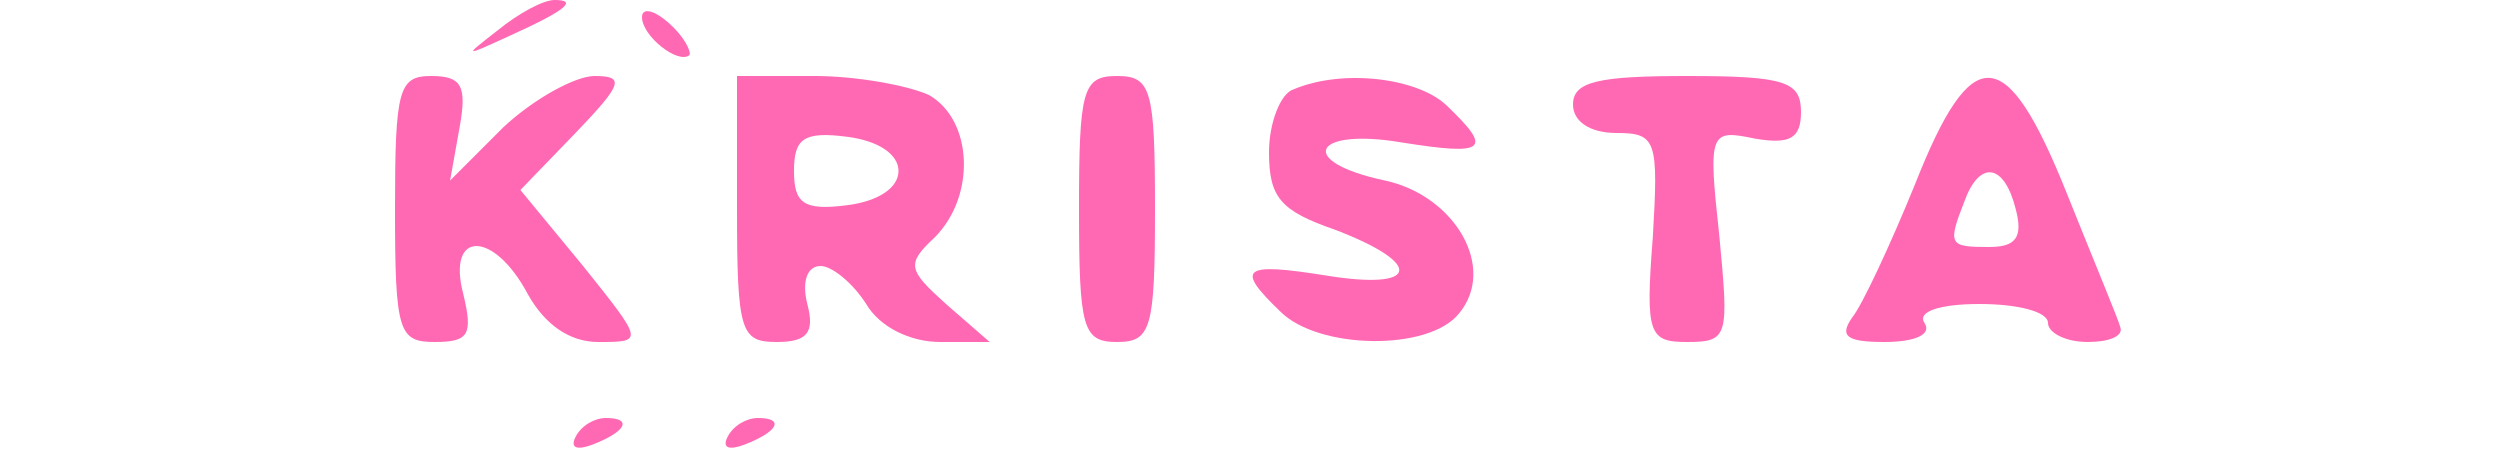
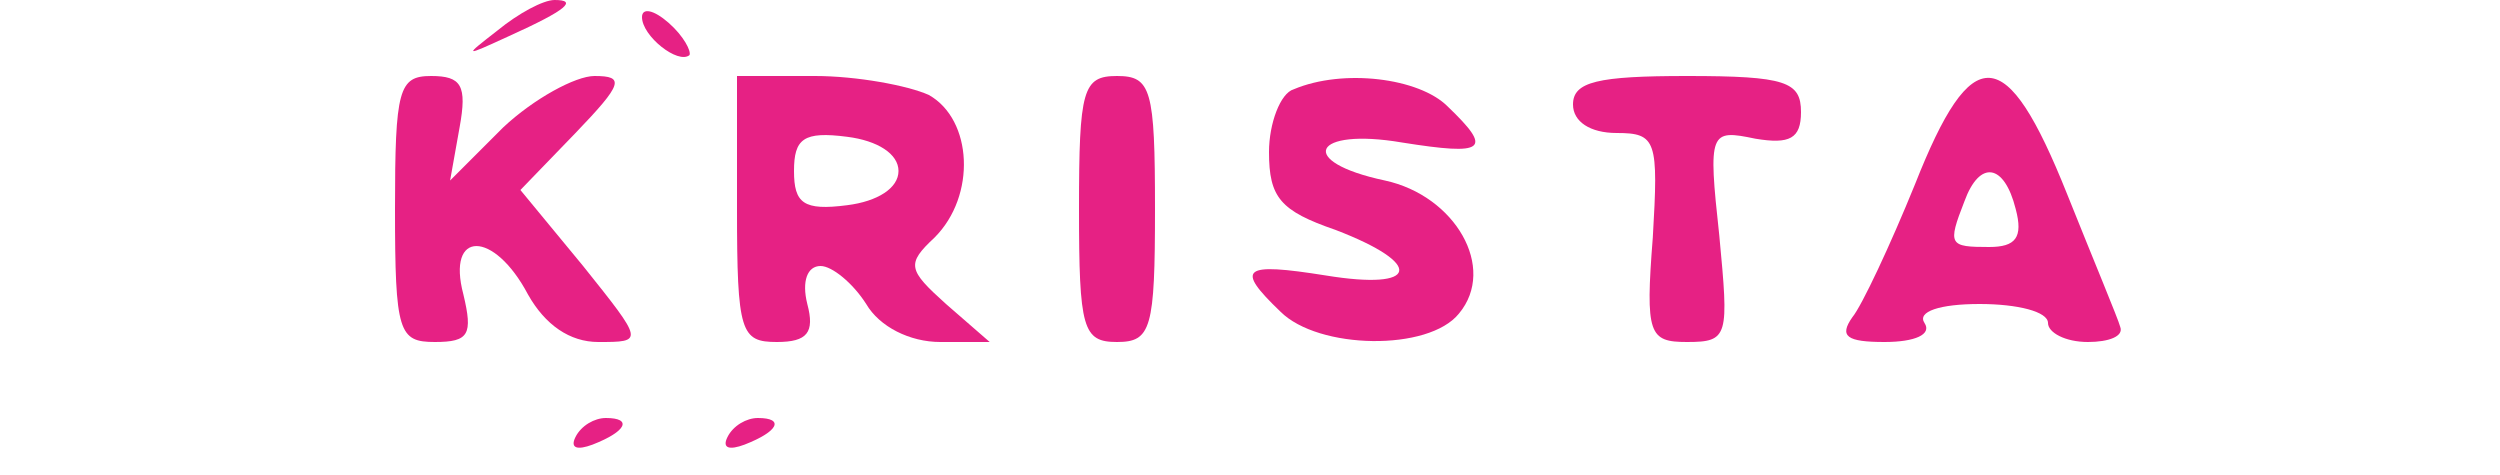
<svg xmlns="http://www.w3.org/2000/svg" version="1.0" width="100pt" height="19pt" viewBox="0 0 100 25" class="namefill" preserveAspectRatio="xMidYMid meet">
-   <g transform="translate(0,25) scale(0.1,-0.1)" fill="hotpink" stroke="none">
+   <g transform="translate(0,25) scale(0.1,-0.1)" fill="rgb(230, 33, 132)" stroke="none">
    <path d="M104 234 c-18 -14 -18 -14 6 -3 31 14 36 19 24 19 -6 0 -19 -7 -30 -16z" />
    <path d="M180 241 c0 -10 19 -25 25 -20 1 2 -3 10 -11 17 -8 7 -14 8 -14 3z" />
    <path d="M50 140 c0 -65 2 -70 21 -70 18 0 20 4 15 25 -9 34 16 34 34 0 9 -16 22 -25 37 -25 24 0 24 0 -8 40 l-33 40 29 30 c25 26 26 30 10 30 -10 0 -32 -12 -48 -27 l-28 -28 5 28 c4 22 1 27 -15 27 -17 0 -19 -7 -19 -70z" />
    <path d="M230 140 c0 -65 2 -70 21 -70 16 0 20 5 16 20 -3 12 0 20 7 20 6 0 17 -9 24 -20 7 -12 23 -20 39 -20 l26 0 -23 20 c-20 18 -21 21 -6 35 22 22 20 62 -3 75 -11 5 -38 10 -60 10 l-41 0 0 -70z m85 20 c0 -9 -11 -16 -27 -18 -23 -3 -28 1 -28 18 0 17 5 21 28 18 16 -2 27 -9 27 -18z" />
    <path d="M410 140 c0 -63 2 -70 20 -70 18 0 20 7 20 70 0 63 -2 70 -20 70 -18 0 -20 -7 -20 -70z" />
    <path d="M523 203 c-7 -2 -13 -18 -13 -33 0 -24 6 -31 35 -41 47 -18 44 -32 -5 -24 -44 7 -48 4 -24 -19 20 -20 78 -21 94 -1 20 24 -2 62 -39 70 -47 10 -38 28 9 20 44 -7 48 -4 24 19 -15 15 -55 20 -81 9z" />
    <path d="M670 195 c0 -9 9 -15 23 -15 21 0 22 -4 19 -55 -4 -51 -2 -55 18 -55 22 0 22 3 17 56 -6 55 -5 56 19 51 18 -3 24 0 24 14 0 16 -8 19 -60 19 -47 0 -60 -3 -60 -15z" />
    <path d="M850 153 c-13 -32 -28 -64 -33 -70 -7 -10 -3 -13 17 -13 16 0 25 4 21 10 -4 6 8 10 29 10 20 0 36 -4 36 -10 0 -5 9 -10 21 -10 11 0 19 3 17 8 -1 4 -14 35 -28 70 -32 80 -50 81 -80 5z m53 -13 c4 -15 0 -20 -14 -20 -21 0 -22 1 -13 24 8 22 21 20 27 -4z" />
    <path d="M145 20 c-3 -6 1 -7 9 -4 18 7 21 14 7 14 -6 0 -13 -4 -16 -10z" />
    <path d="M225 20 c-3 -6 1 -7 9 -4 18 7 21 14 7 14 -6 0 -13 -4 -16 -10z" />
  </g>
</svg>
